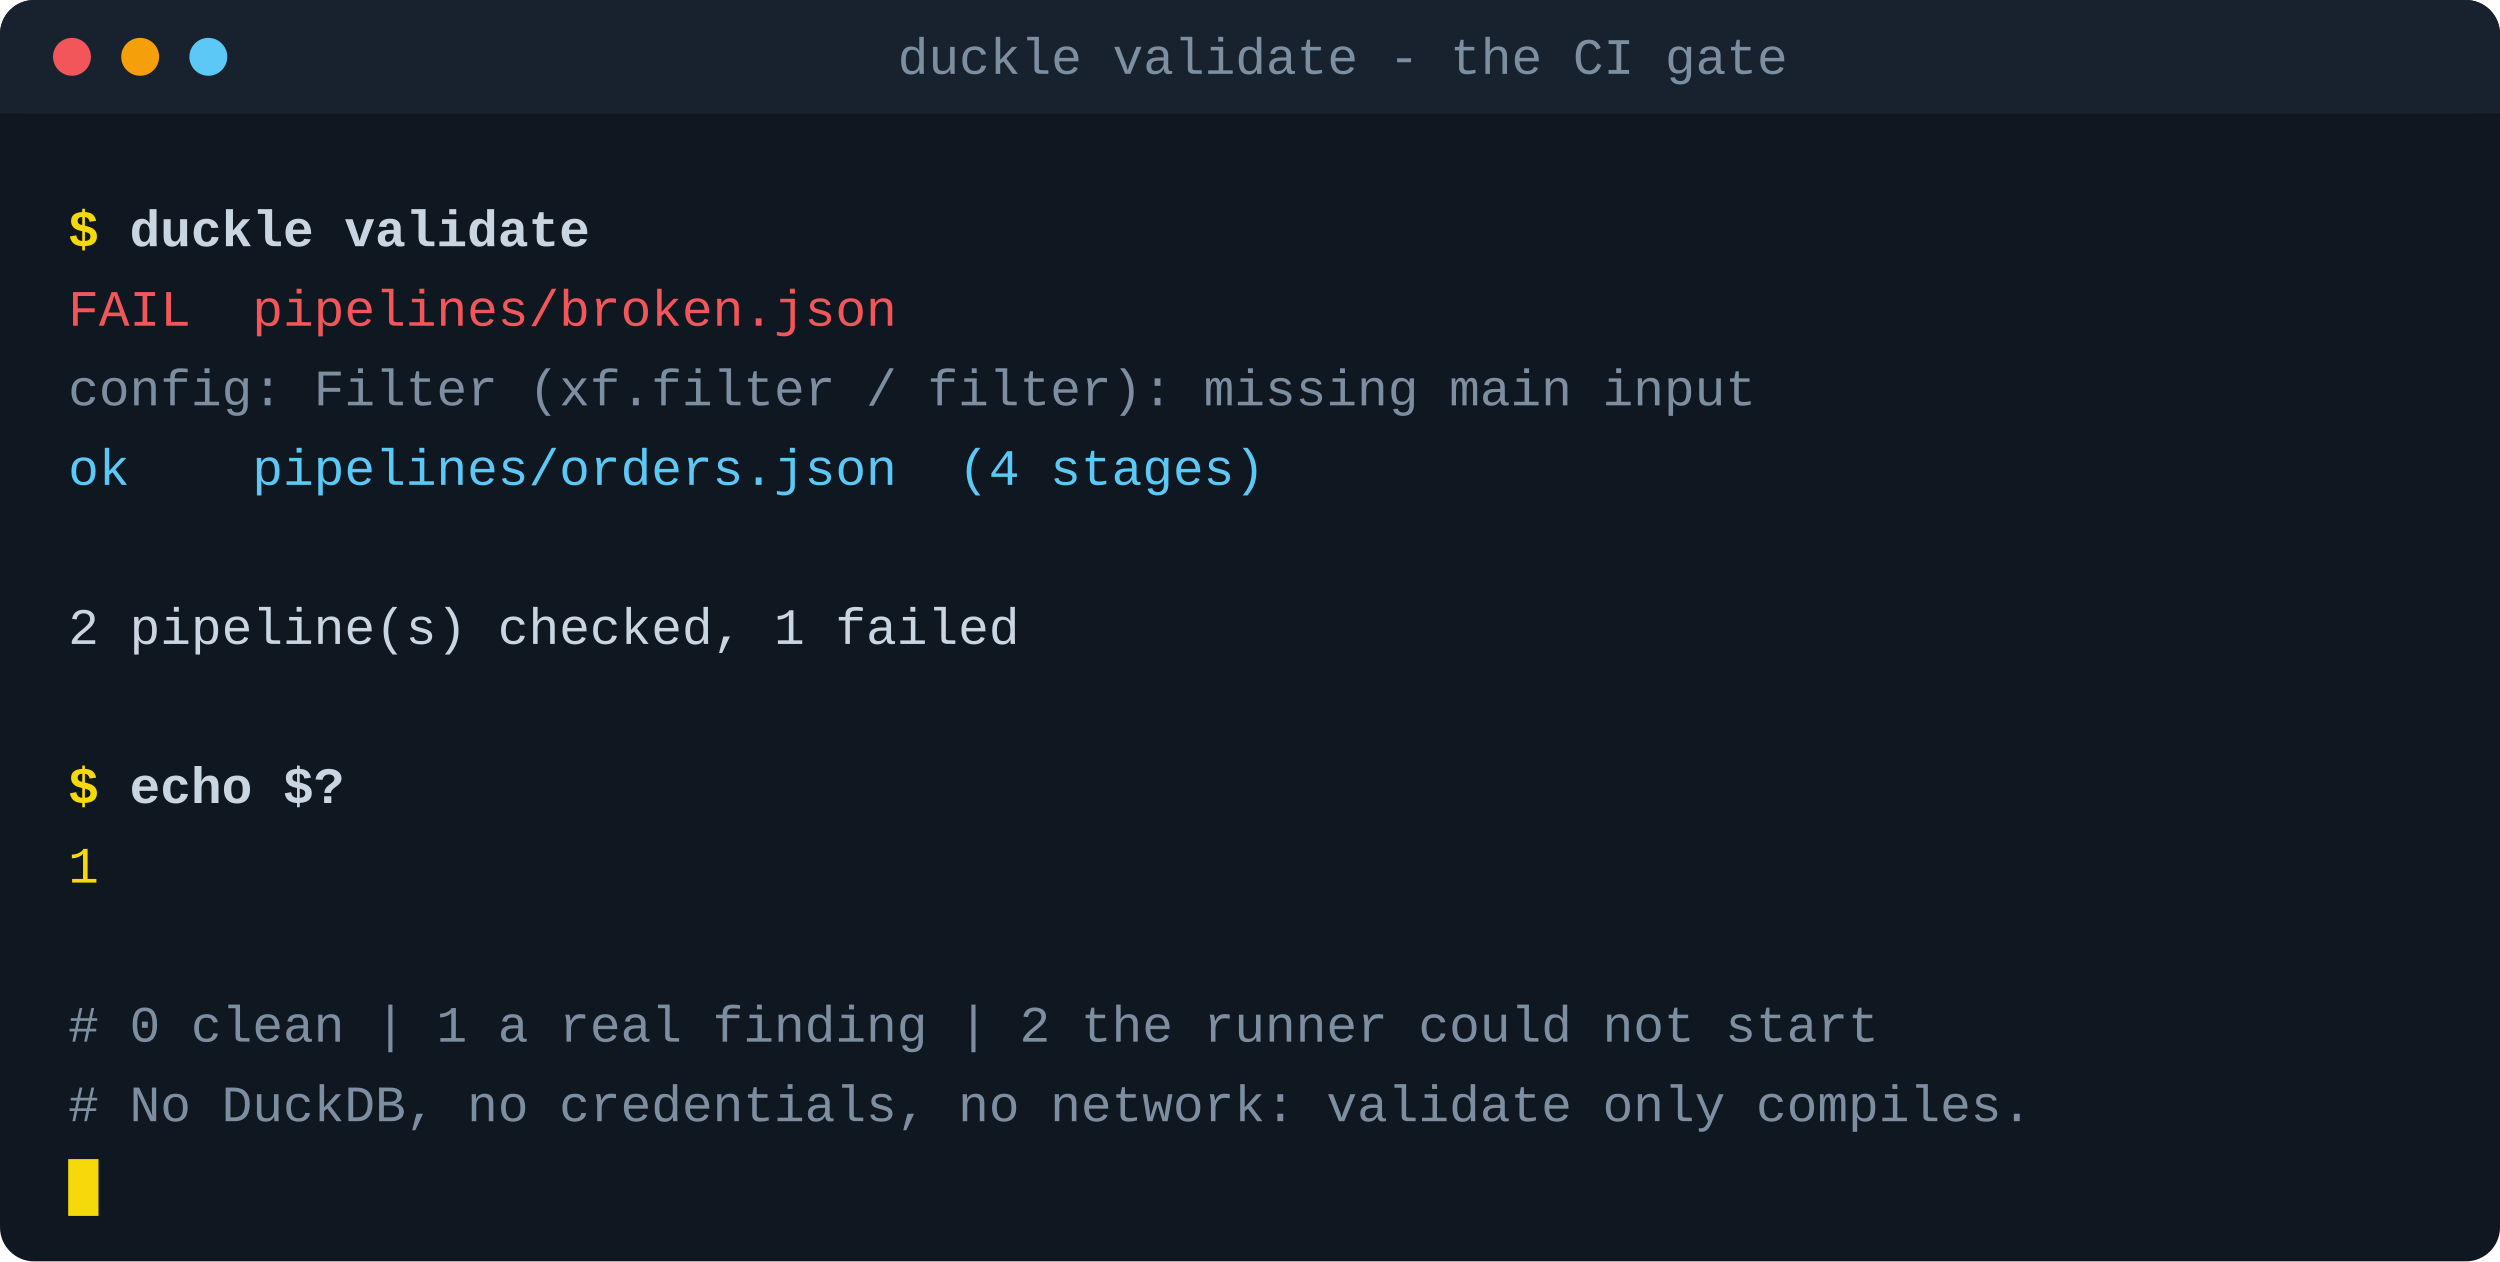
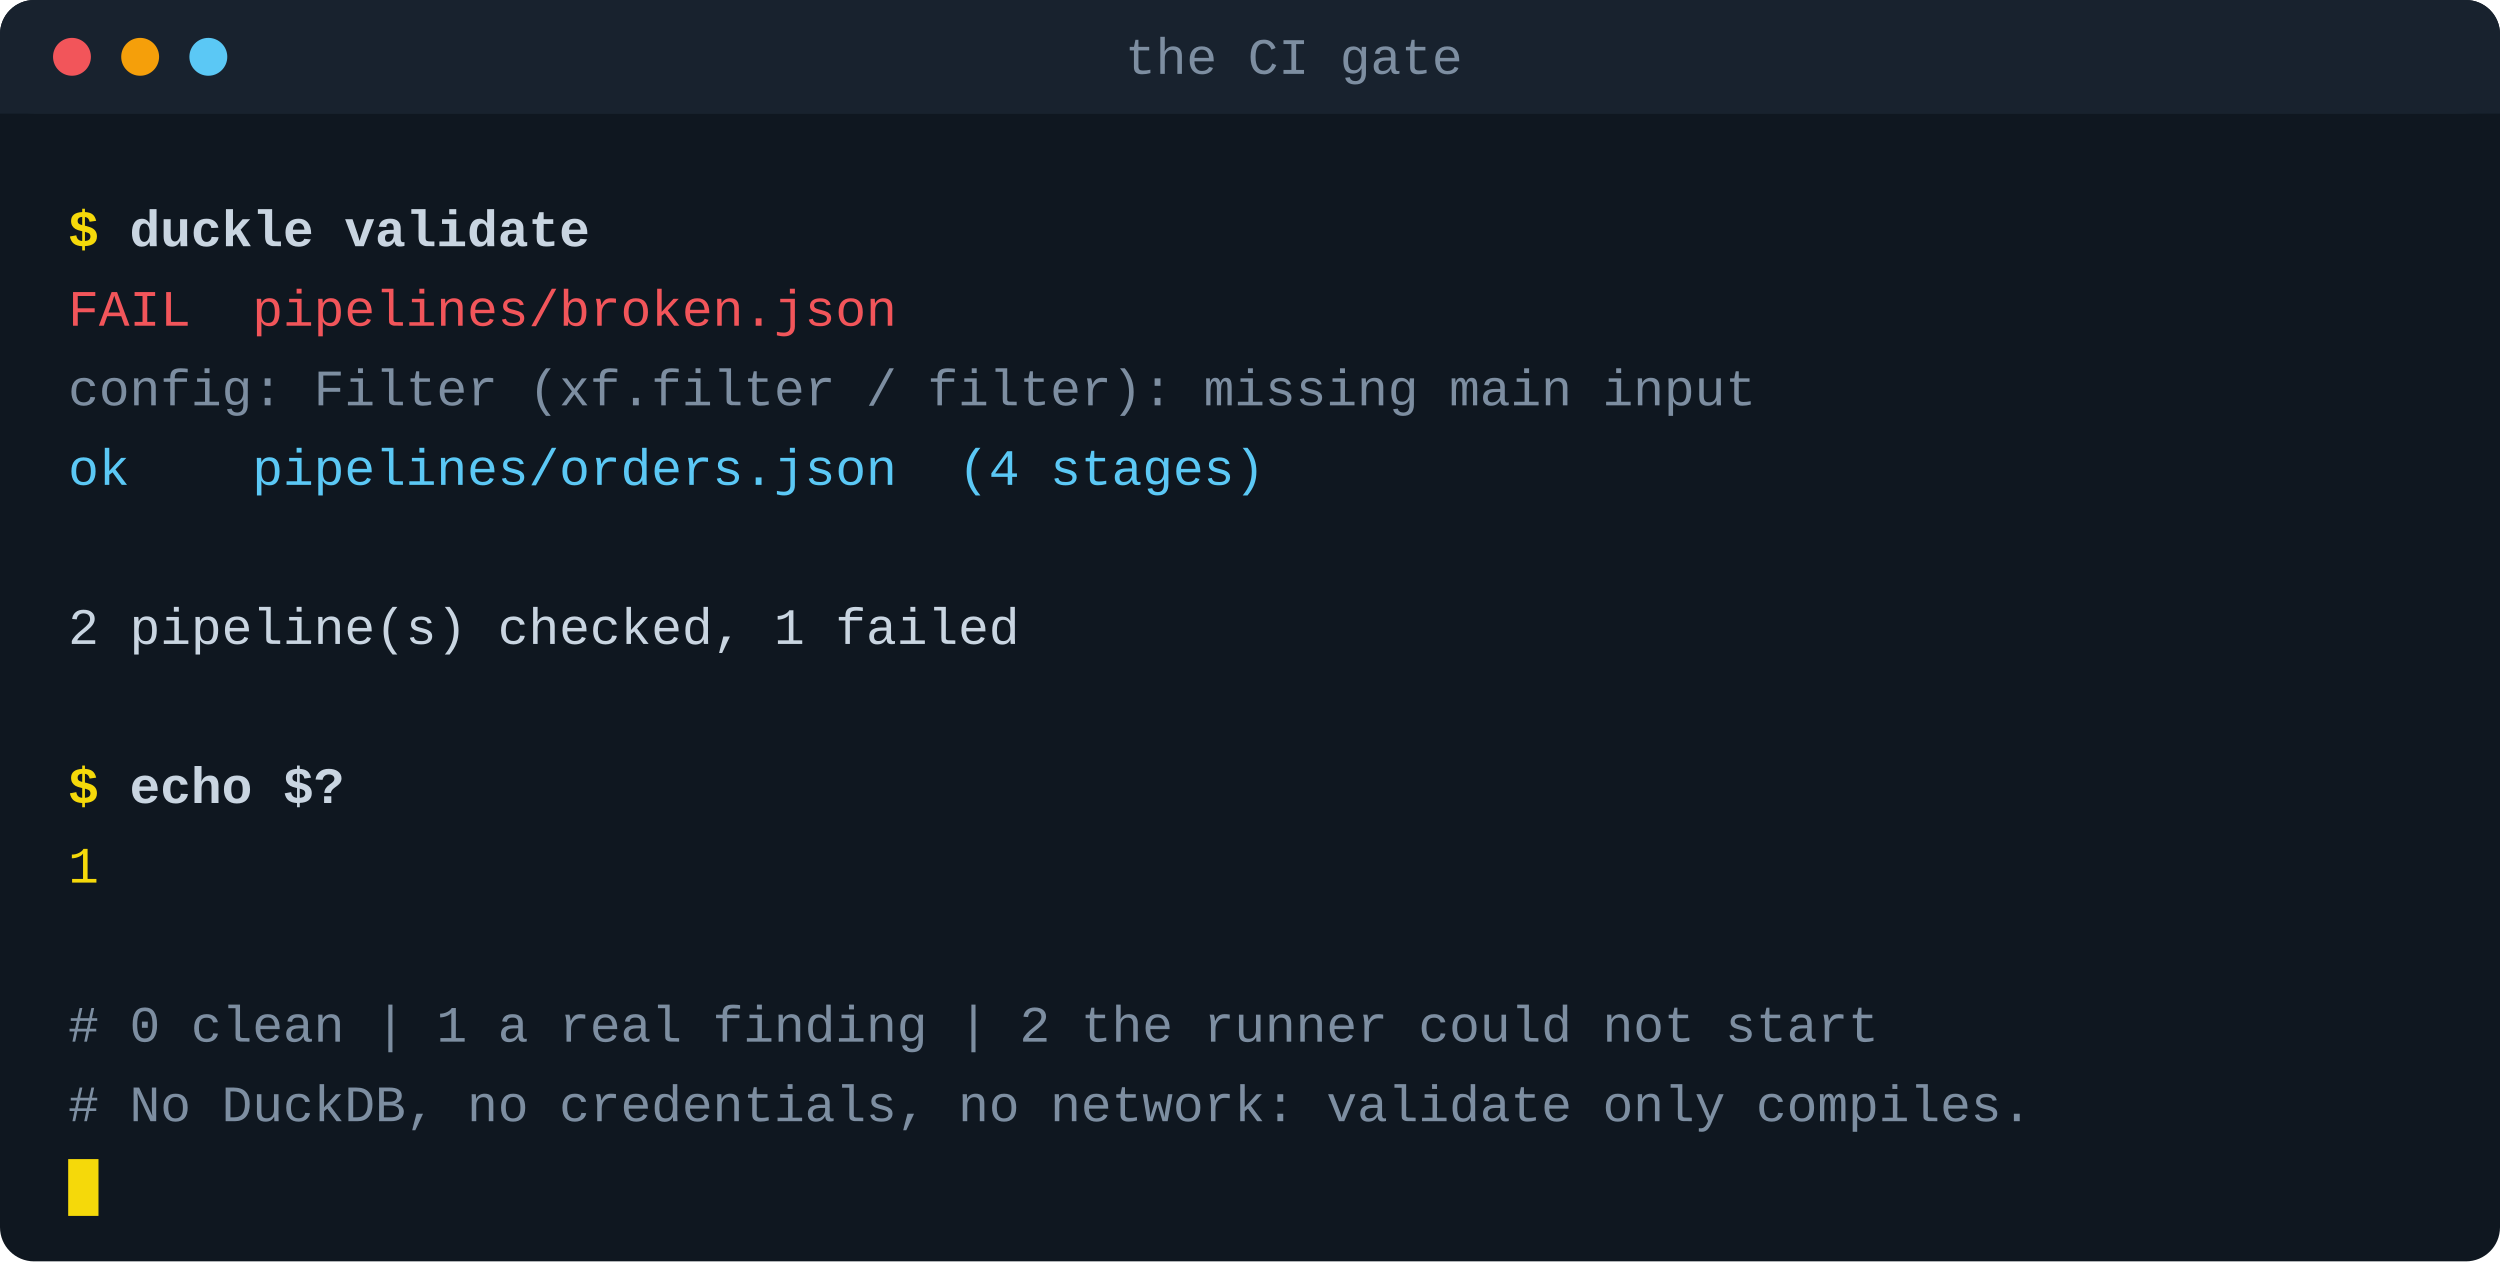
- <svg xmlns="http://www.w3.org/2000/svg" width="660" height="333" viewBox="0 0 660 333" role="img" aria-label="duckle validate  -  the CI gate">
+ <svg xmlns="http://www.w3.org/2000/svg" width="660" height="333" viewBox="0 0 660 333" role="img" aria-label="the CI gate">
  <style>
.m{font-family:'SFMono-Regular',Consolas,'Liberation Mono',Menlo,monospace;font-size:13.5px;white-space:pre}
.p{fill:#f5d90a;font-weight:700}
.c{fill:#c9d5e1;font-weight:600}
.out{fill:#c9d5e1}
.dim{fill:#7d8ea1}
.ok{fill:#5bc8f5}
.err{fill:#f2555a}
.key{fill:#f5d90a}
.cur{animation:blink 1.06s steps(1,end) infinite}
@keyframes blink{0%,50%{opacity:1}50.01%,100%{opacity:0}}
</style>
  <rect width="660" height="333" rx="9" fill="#0f1720" />
  <rect width="660" height="30" rx="9" fill="#18222e" />
  <rect y="21" width="660" height="9" fill="#18222e" />
  <circle cx="19" cy="15" r="5" fill="#f2555a" />
  <circle cx="37" cy="15" r="5" fill="#f59f0a" />
  <circle cx="55" cy="15" r="5" fill="#5bc8f5" />
-   <text x="237" y="19.5" class="m dim" font-size="11.5">duckle validate  -  the CI gate</text>
+   <text x="297" y="19.5" class="m dim" font-size="11.5">the CI gate</text>
  <text x="18" y="65" class="m">
    <tspan class="p">$</tspan>
    <tspan class="c">duckle validate</tspan>
  </text>
  <text x="18" y="86" class="m err">FAIL  pipelines/broken.json</text>
  <text x="18" y="107" class="m dim">      config: Filter (xf.filter / filter): missing main input</text>
  <text x="18" y="128" class="m ok">ok    pipelines/orders.json  (4 stages)</text>
  <text x="18" y="170" class="m out">2 pipeline(s) checked, 1 failed</text>
  <text x="18" y="212" class="m">
    <tspan class="p">$</tspan>
    <tspan class="c">echo $?</tspan>
  </text>
  <text x="18" y="233" class="m key">1</text>
  <text x="18" y="275" class="m dim"># 0 clean | 1 a real finding | 2 the runner could not start</text>
  <text x="18" y="296" class="m dim"># No DuckDB, no credentials, no network: validate only compiles.</text>
  <rect class="cur" x="18" y="306" width="8" height="15" fill="#f5d90a" />
</svg>
